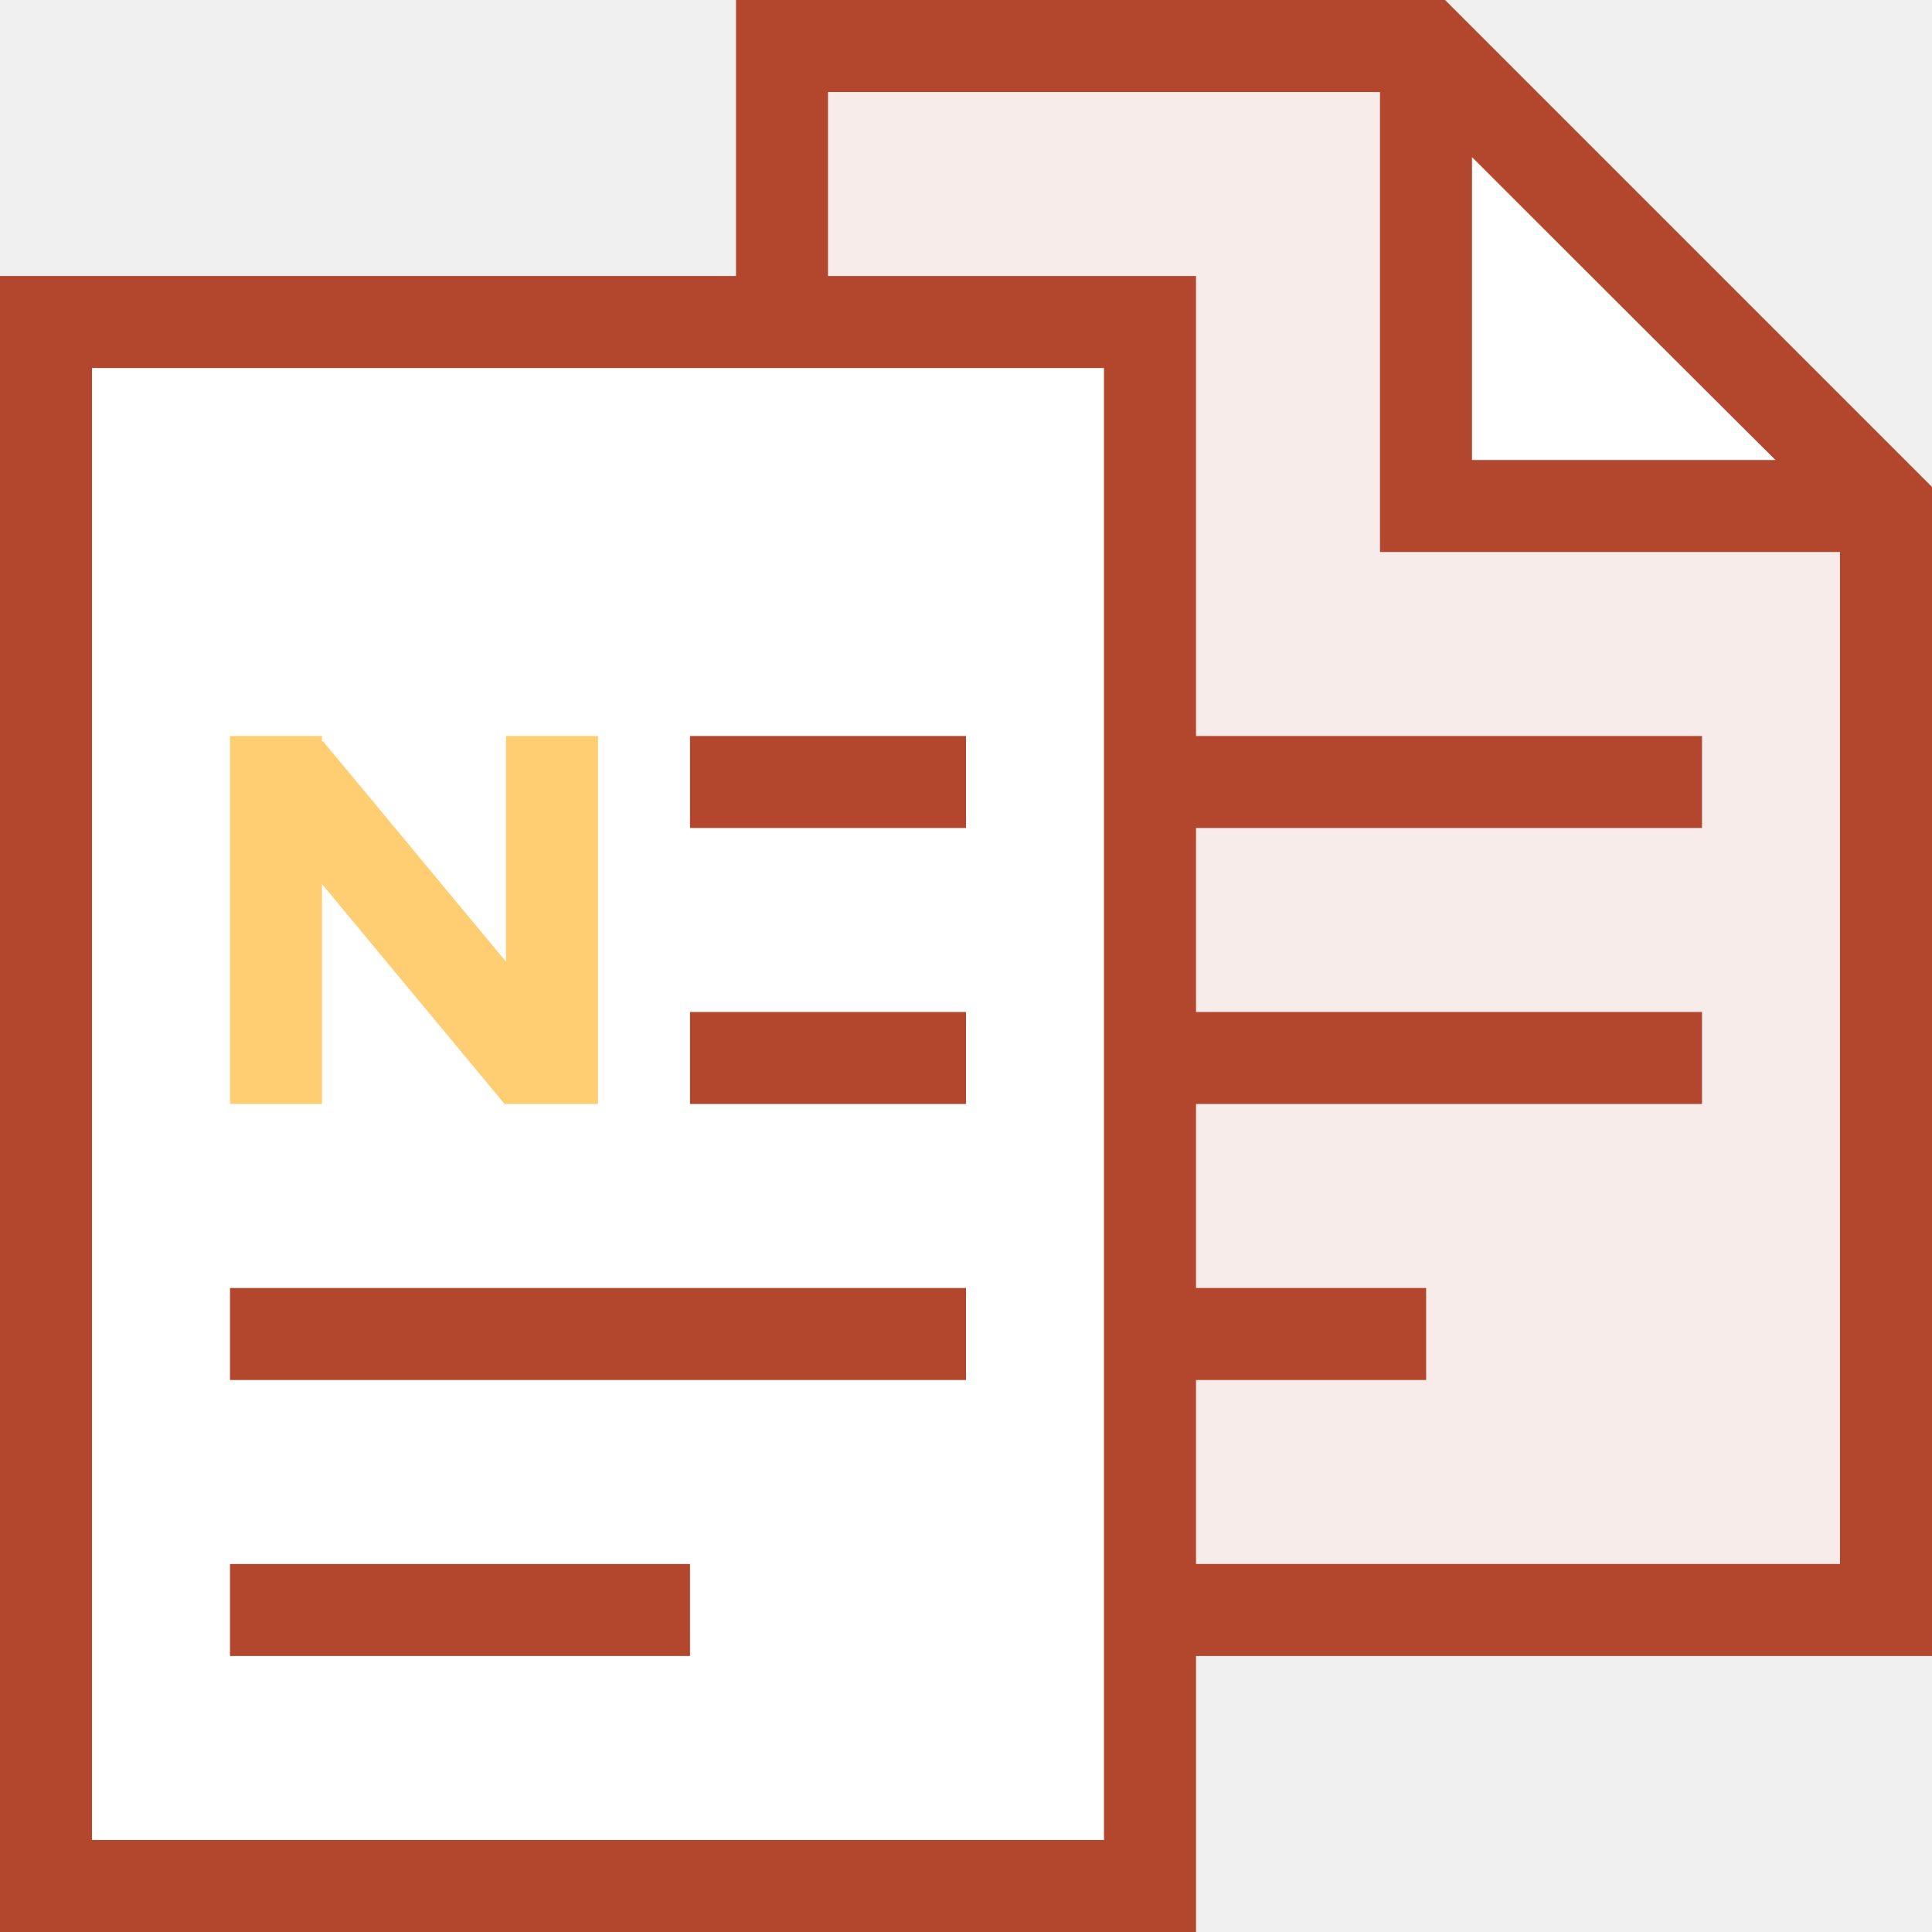
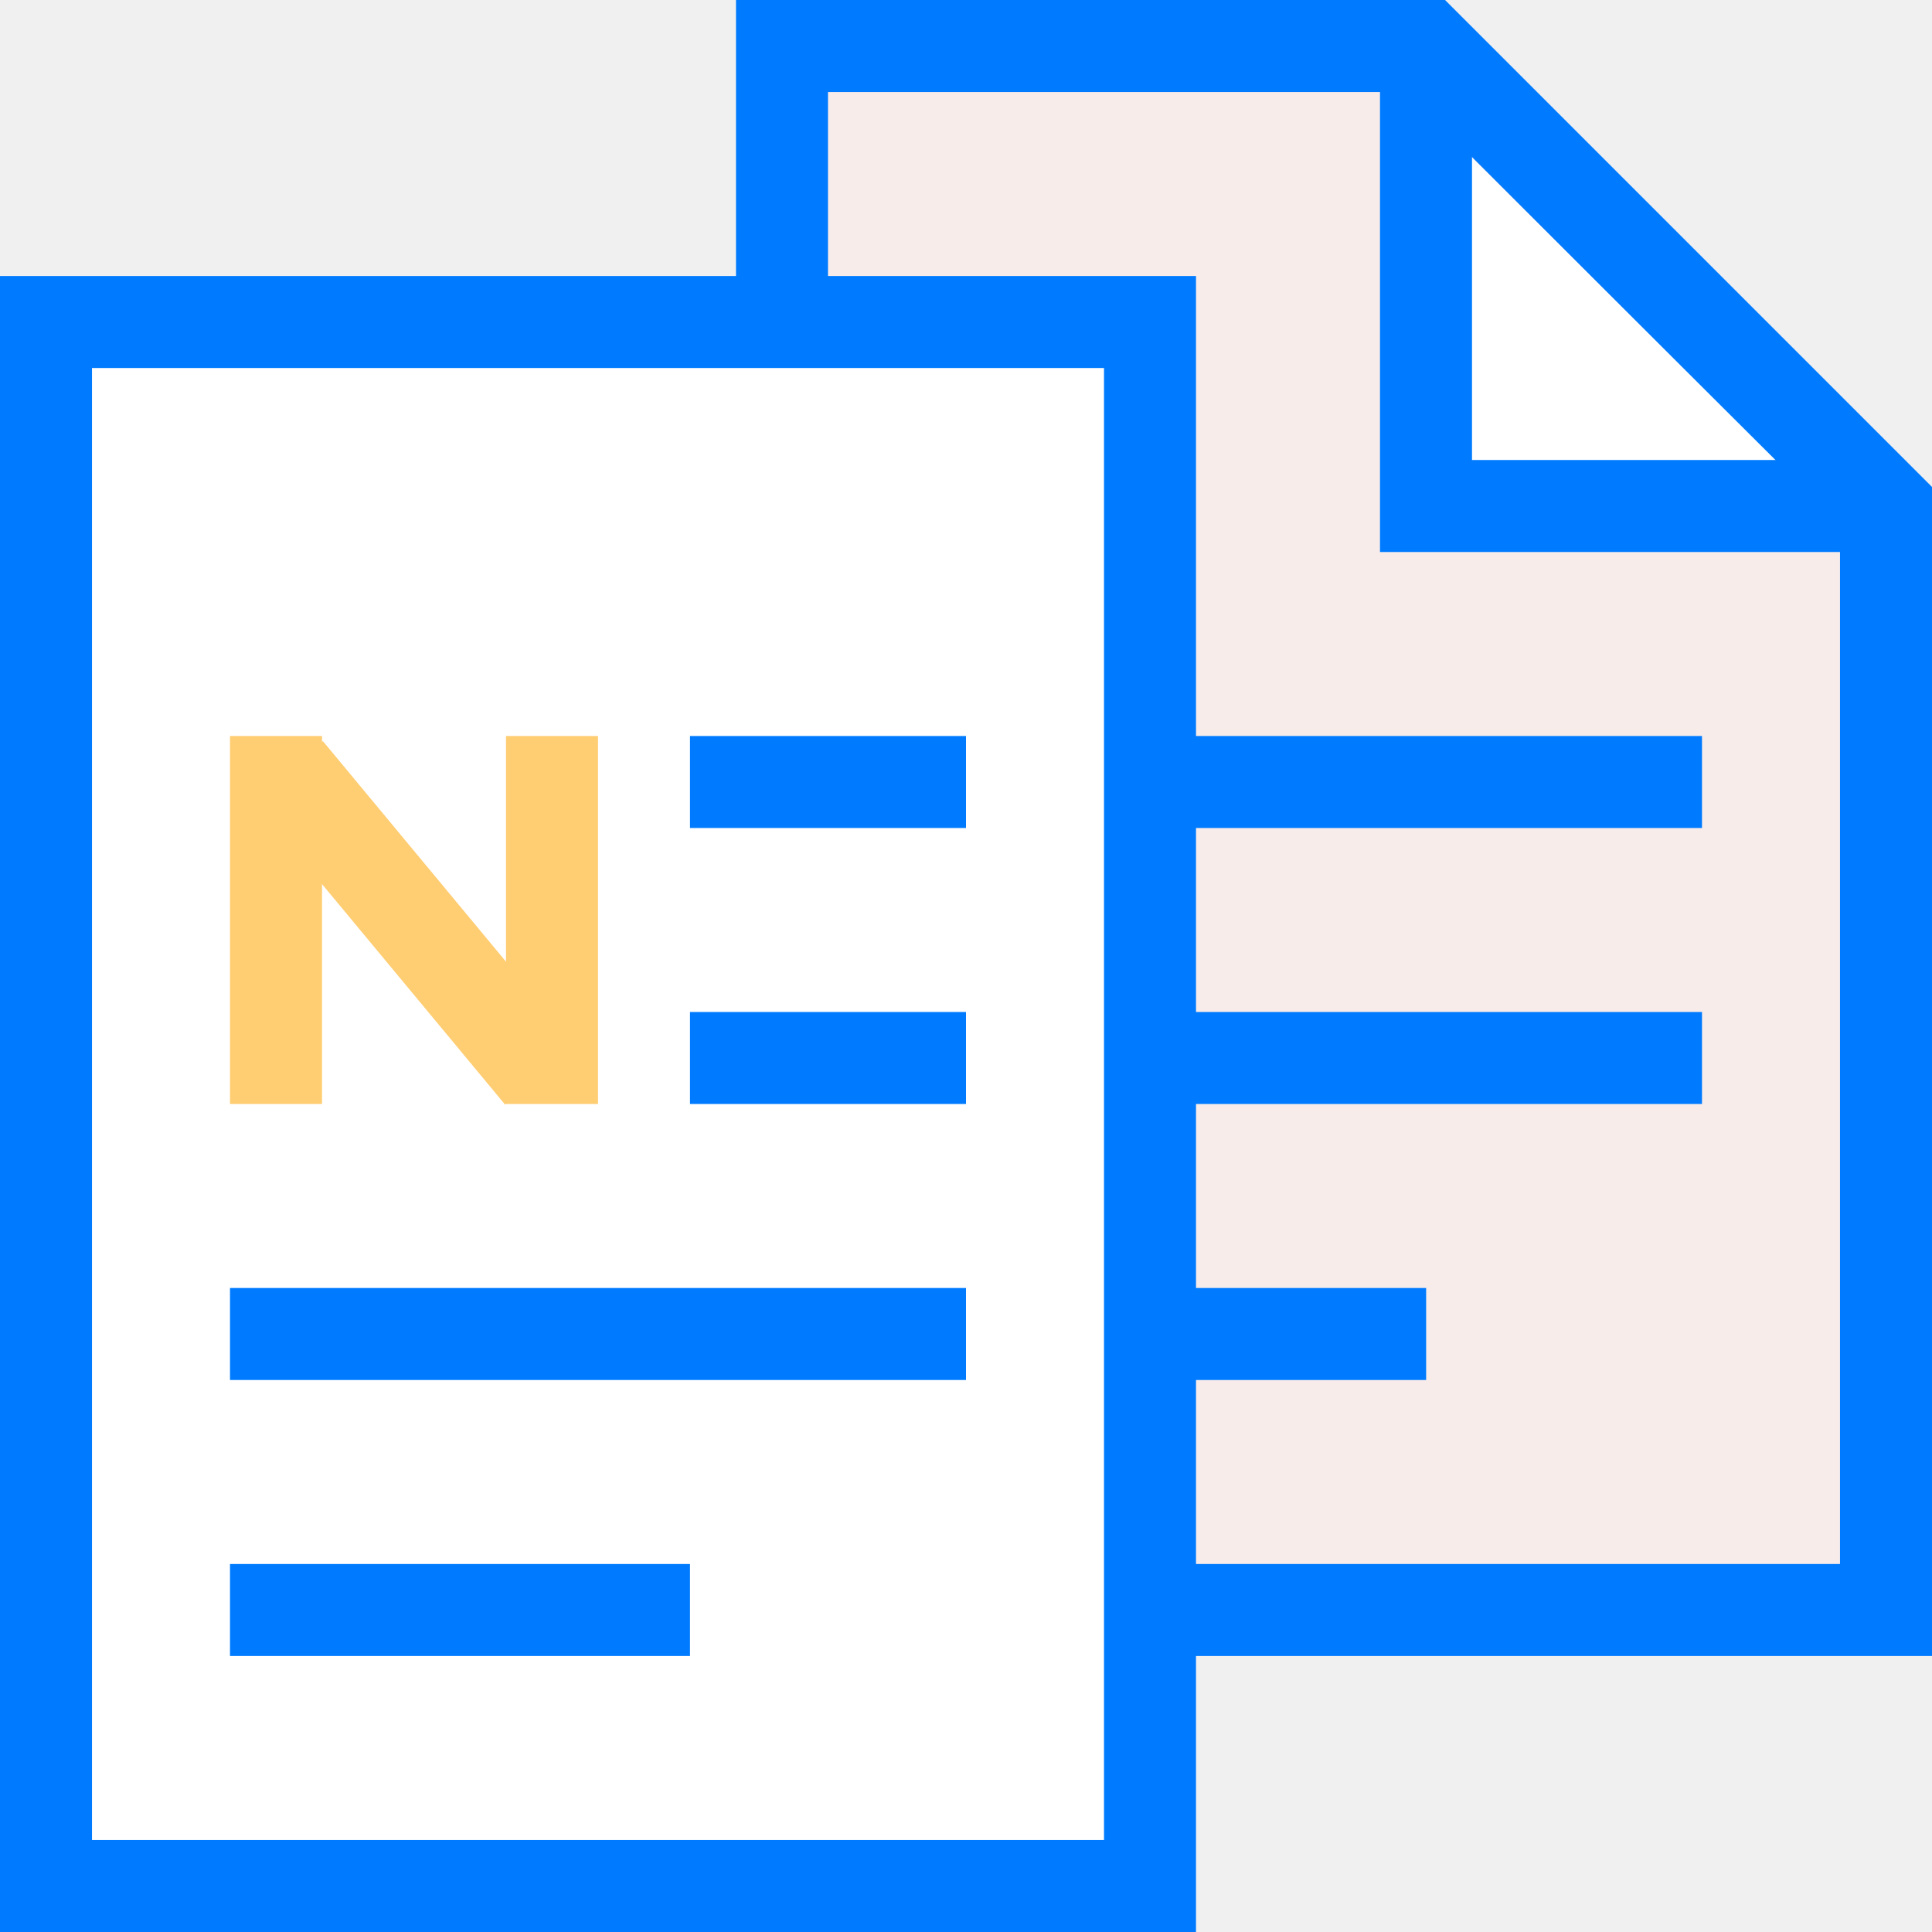
<svg xmlns="http://www.w3.org/2000/svg" width="168px" height="168px" viewBox="0 0 168 168" version="1.1">
  <defs />
  <g id="Page-1" stroke="none" stroke-width="1" fill="none" fill-rule="evenodd">
    <g id="Canvas-Copy-49" transform="translate(-12, -12)">
      <g id="Group-3" transform="translate(16, 16)">
        <g id="Group-2" transform="translate(64, 0)">
          <g id="Group-Copy">
-             <polygon id="Rectangle-7-Copy-14" stroke="#B3472D" stroke-width="8" fill="#F7ECEA" transform="translate(48, 68) scale(1, -1) translate(-48, -68) " points="0 2.84217094e-14 96 2.84217094e-14 96 96 56 136 24.206 136 0 136 0 111.742" />
-             <path d="M12,88 L76,88" id="Line-Copy-2" stroke="#B3472D" stroke-width="8" stroke-linecap="square" />
-             <path d="M12,64 L76,64" id="Line-Copy-7" stroke="#B3472D" stroke-width="8" stroke-linecap="square" />
-             <path d="M12,112 L52.012,112" id="Line-Copy-4" stroke="#B3472D" stroke-width="8" stroke-linecap="square" />
+             <polygon id="Rectangle-7-Copy-14" stroke="#007BFF" stroke-width="8" fill="#F7ECEA" transform="translate(48, 68) scale(1, -1) translate(-48, -68) " points="0 2.84217094e-14 96 2.84217094e-14 96 96 56 136 24.206 136 0 136 0 111.742" />
+             <path d="M12,88 L76,88" id="Line-Copy-2" stroke="#007BFF" stroke-width="8" stroke-linecap="square" />
+             <path d="M12,64 L76,64" id="Line-Copy-7" stroke="#007BFF" stroke-width="8" stroke-linecap="square" />
+             <path d="M12,112 L52.012,112" id="Line-Copy-4" stroke="#007BFF" stroke-width="8" stroke-linecap="square" />
            <path d="M53,2.751 L53,34.738 C53,39.157 56.582,42.738 61,42.738 L93.148,42.738 L53,2.751 Z" id="Rectangle-7-Copy-14" fill="#FFFFFF" />
-             <polyline id="Rectangle-7-Copy-14" stroke="#B3472D" stroke-width="8" points="56 0 56 40 96 40" />
+             <polyline id="Rectangle-7-Copy-14" stroke="#007BFF" stroke-width="8" points="56 0 56 40 96 40" />
          </g>
        </g>
-         <polygon id="Rectangle-7-Copy-14" stroke="#B3472D" stroke-width="8" fill="#FFFFFF" transform="translate(48, 92) scale(1, -1) translate(-48, -92) " points="0 24 96 24 96 160 0 160" />
-         <path d="M20,112 L76,112" id="Line-Copy-2" stroke="#B3472D" stroke-width="8" stroke-linecap="square" />
-         <path d="M60,88 L76,88" id="Line-Copy-7" stroke="#B3472D" stroke-width="8" stroke-linecap="square" />
-         <path d="M60,64 L76,64" id="Line-Copy-8" stroke="#B3472D" stroke-width="8" stroke-linecap="square" />
+         <polygon id="Rectangle-7-Copy-14" stroke="#007BFF" stroke-width="8" fill="#FFFFFF" transform="translate(48, 92) scale(1, -1) translate(-48, -92) " points="0 24 96 24 96 160 0 160" />
+         <path d="M20,112 L76,112" id="Line-Copy-2" stroke="#007BFF" stroke-width="8" stroke-linecap="square" />
+         <path d="M60,88 L76,88" id="Line-Copy-7" stroke="#007BFF" stroke-width="8" stroke-linecap="square" />
+         <path d="M60,64 L76,64" id="Line-Copy-8" stroke="#007BFF" stroke-width="8" stroke-linecap="square" />
        <g id="Group" transform="translate(19, 62)" stroke="#FFCD72" stroke-width="8">
          <path d="M1,2 L1,26" id="Line-Copy-9" stroke-linecap="square" />
          <path d="M2,1 L24,27.5" id="Line-Copy-9" />
          <path d="M25,2 L25,26" id="Line-Copy-10" stroke-linecap="square" />
        </g>
-         <path d="M20,136 L52,136" id="Line-Copy-4" stroke="#B3472D" stroke-width="8" stroke-linecap="square" />
+         <path d="M20,136 L52,136" id="Line-Copy-4" stroke="#007BFF" stroke-width="8" stroke-linecap="square" />
      </g>
    </g>
  </g>
</svg>
